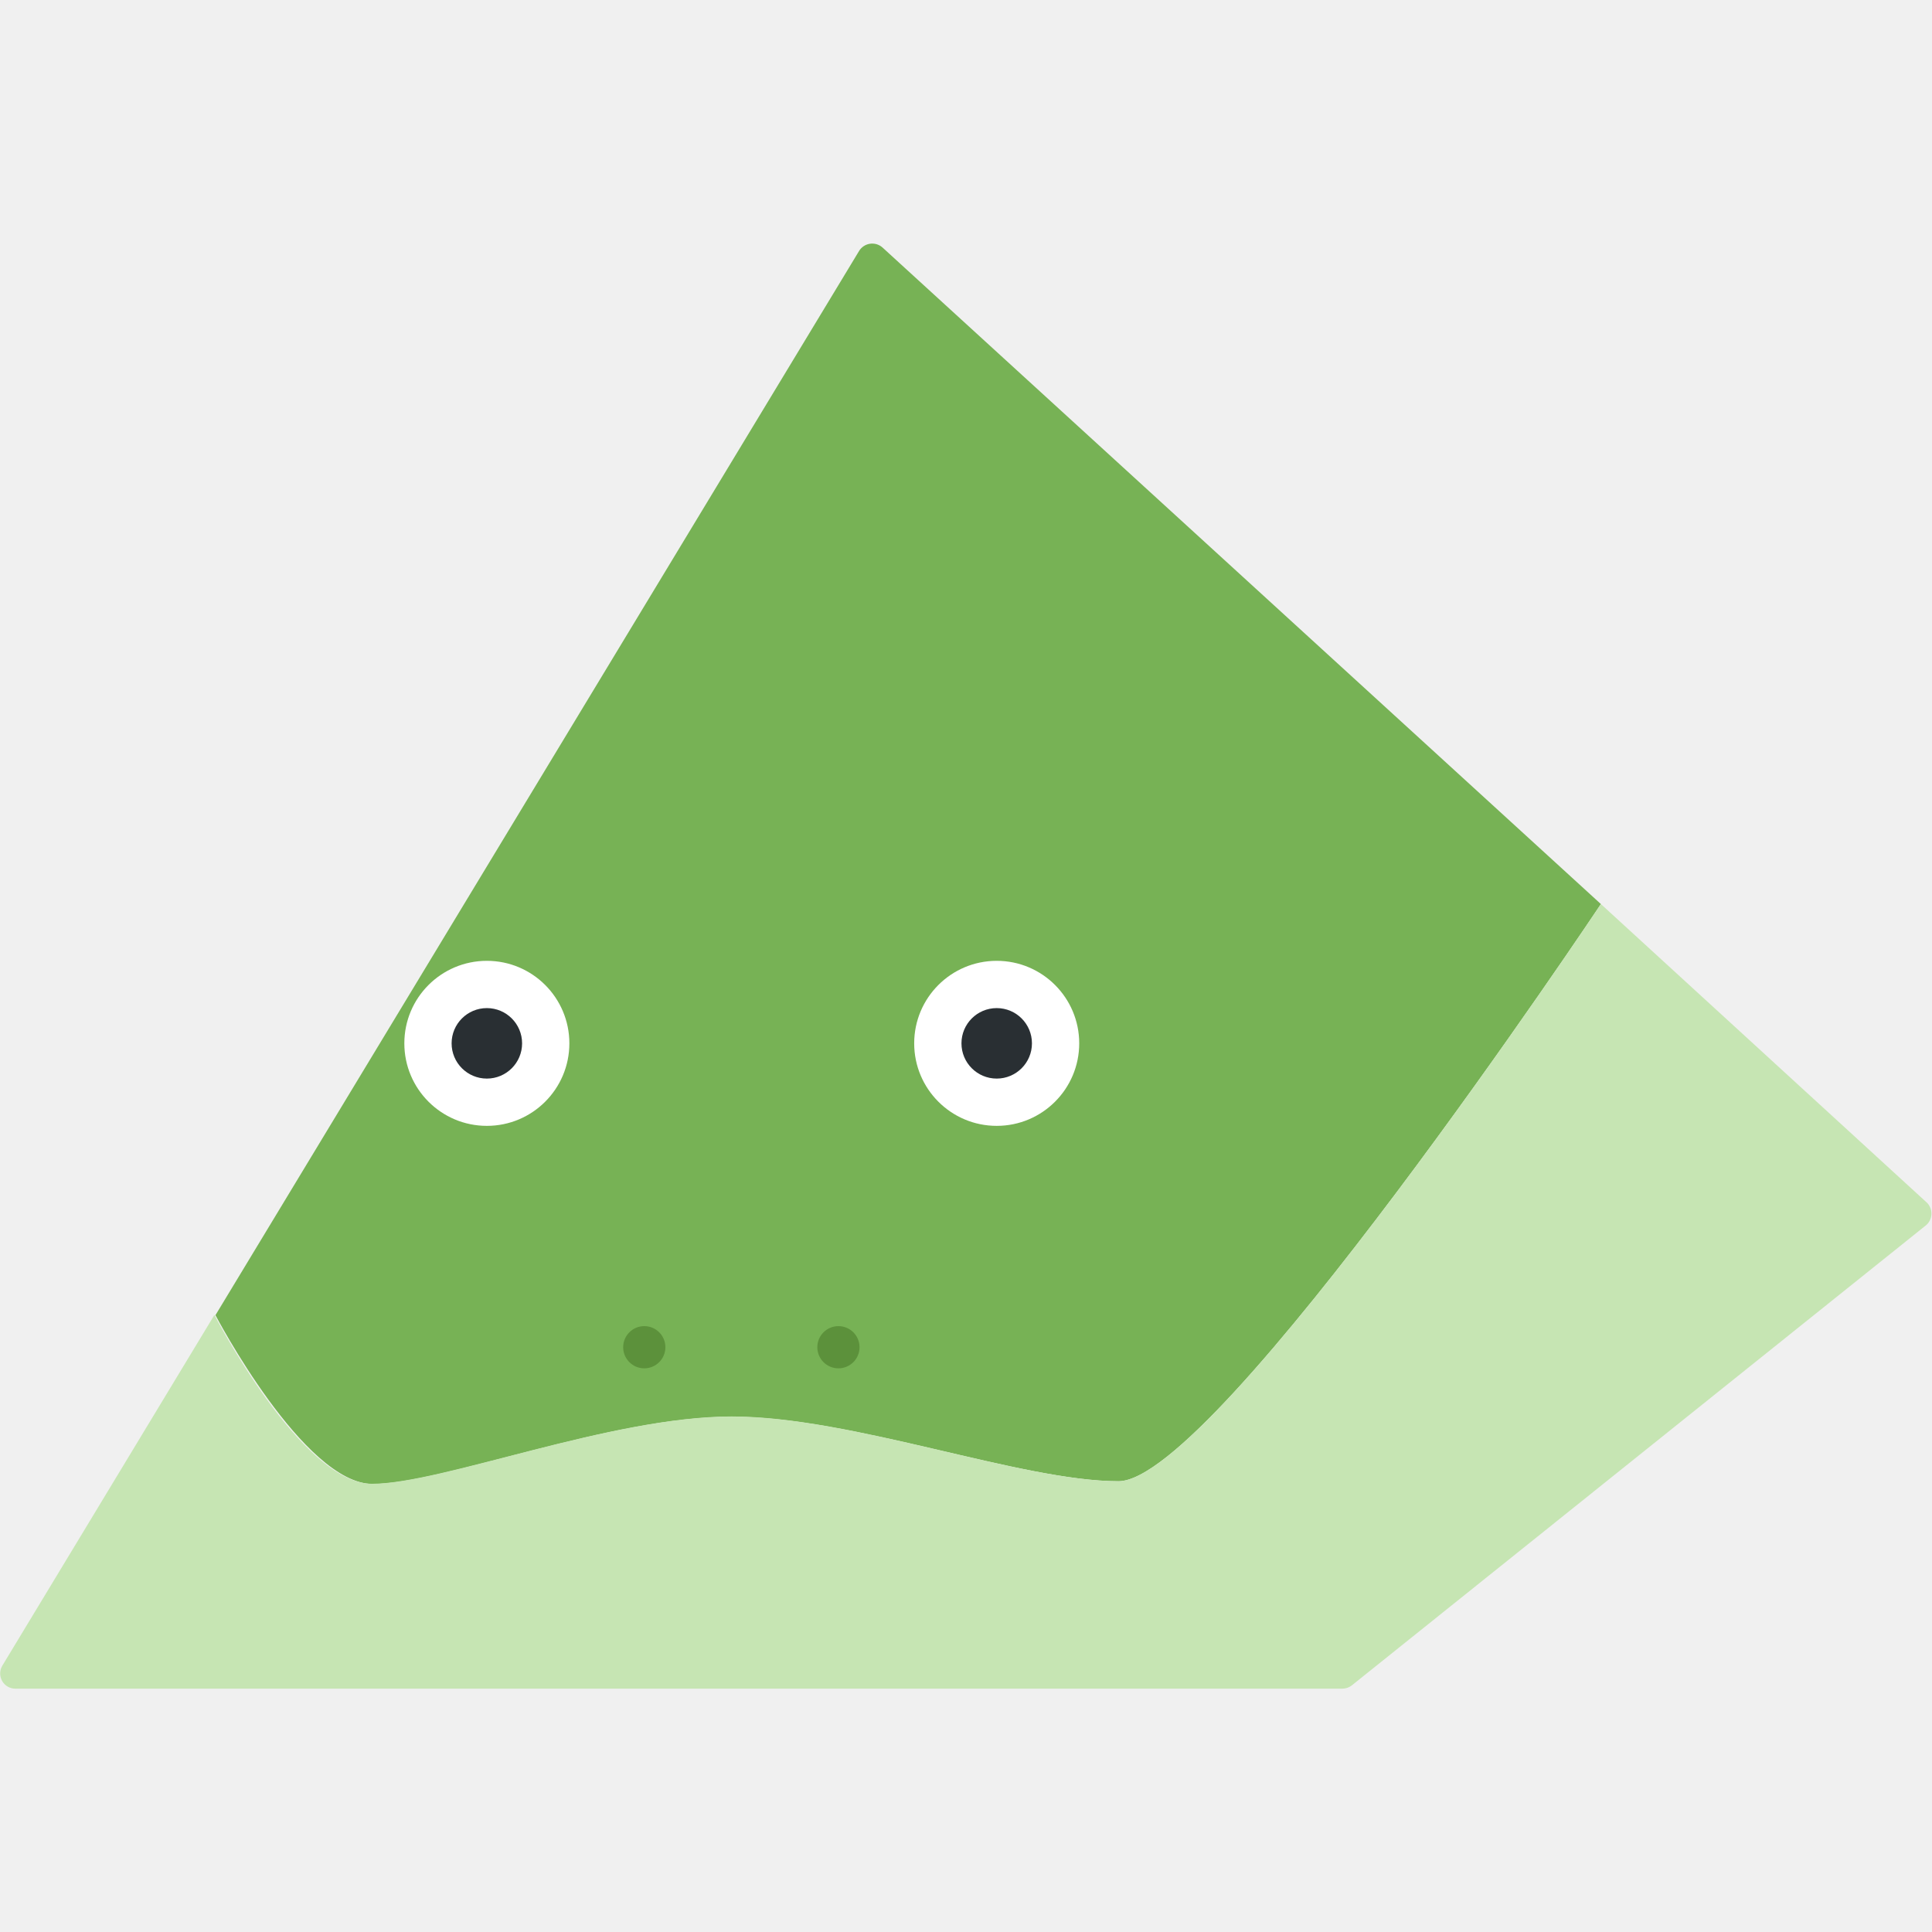
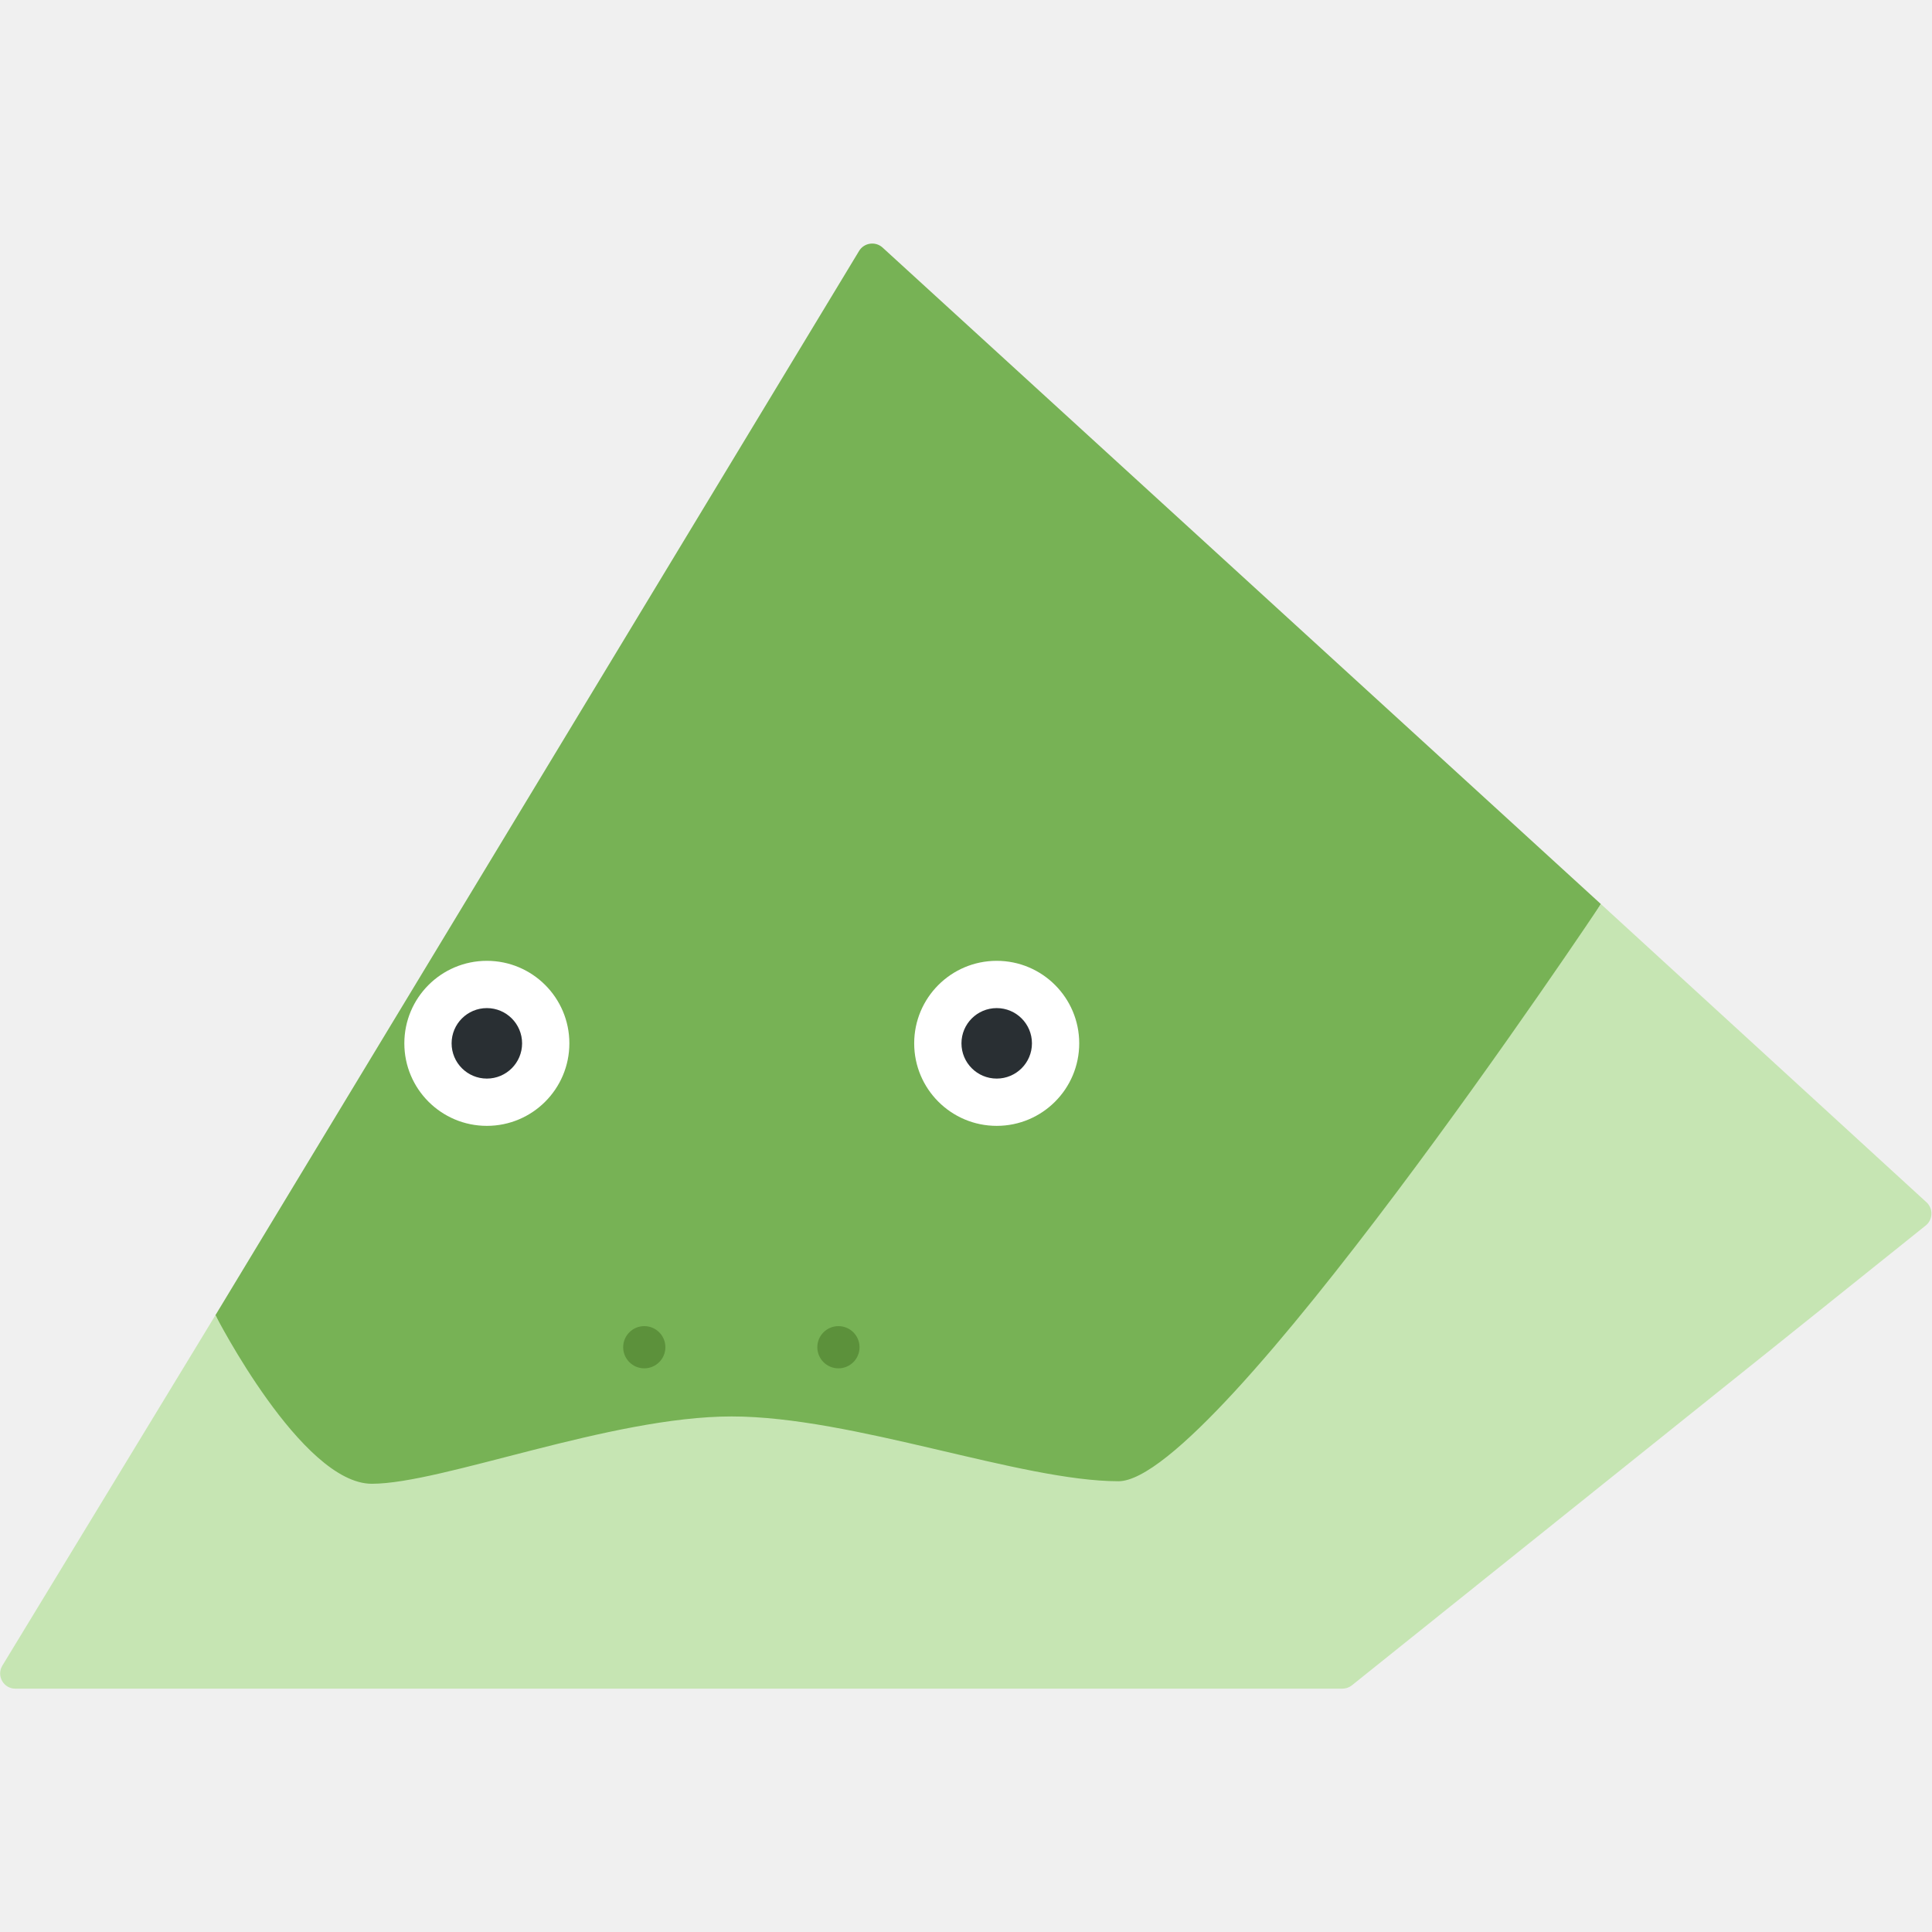
- <svg xmlns="http://www.w3.org/2000/svg" viewBox="0 0 91.55 91.55">
-   <defs>
-     <style>.cls-1{fill:#77b255;}.cls-2{fill:#c6e5b3;}.cls-3{fill:#fff;}.cls-4{fill:#292f33;}.cls-5{fill:#5c913b;}.cls-6{fill:none;}</style>
+ <svg xmlns="http://www.w3.org/2000/svg" viewBox="0 0 91.55 91.55" version="1.1" id="svg26">
+   <defs id="defs4">
+     <style id="style2">.cls-1{fill:#77b255;}.cls-2{fill:#c6e5b3;}.cls-3{fill:#fff;}.cls-4{fill:#292f33;}.cls-5{fill:#5c913b;}.cls-6{fill:none;}</style>
  </defs>
  <g id="Ebene_2" data-name="Ebene 2">
    <g id="Ebene_1-2" data-name="Ebene 1">
-       <path class="cls-1" d="M75.86,42.84S57.63,70.19,53,70.19s-12.59-3.06-18.33-3.06-13.73,3.19-17,3.19-7.46-8-7.46-8l30.5-50.43a.73.73,0,0,1,1.11-.16Z" />
-       <path class="cls-2" d="M91.28,58.05,64.05,79.87a.74.74,0,0,1-.45.15H.73a.72.72,0,0,1-.62-1.09L10.16,62.31s4.13,8,7.46,8,11.31-3.19,17.05-3.19S48.37,70.19,53,70.19,75.86,42.84,75.86,42.84L91.32,57A.73.73,0,0,1,91.28,58.05Z" />
-       <circle class="cls-3" cx="47.23" cy="49.44" r="3.91" />
-       <circle class="cls-4" cx="47.23" cy="49.44" r="1.67" />
-       <circle class="cls-3" cx="23.07" cy="49.44" r="3.91" />
-       <circle class="cls-4" cx="23.07" cy="49.44" r="1.67" />
-       <circle class="cls-5" cx="30.53" cy="63.84" r="1" />
-       <circle class="cls-5" cx="39.73" cy="63.84" r="1" />
-       <rect class="cls-6" width="91.55" height="91.55" />
+       <path class="cls-1" d="m 75.86,42.84 c 0,0 -18.23,29.875 -22.86,29.875 -4.63,0 -12.59,-3.148 -18.33,-3.148 -5.74,0 -13.73,2.455 -17,2.455 -3.27,0 -7.46,-9.703 -7.46,-9.703 l 30.5,-50.43 c 0.239,-0.388 0.771,-0.465 1.11,-0.16 z" id="path6" />
+       <path class="cls-2" d="M 91.28,58.05 64.05,79.87 c -0.129,0.098 -0.288,0.151 -0.45,0.15 H 0.73 c -0.56,0.002 -0.908,-0.609 -0.62,-1.09 l 10.1,-16.61 c 0,0 4.08,7.99 7.41,7.99 3.33,0 11.31,-3.19 17.05,-3.19 5.74,0 13.7,3.07 18.33,3.07 4.63,0 22.86,-27.35 22.86,-27.35 L 91.32,57 c 0.286,0.298 0.268,0.774 -0.04,1.05 z" id="path8" />
+       <circle class="cls-3" cx="47.23" cy="49.44" r="3.91" id="circle10" />
+       <circle class="cls-4" cx="47.23" cy="49.44" r="1.67" id="circle12" />
+       <circle class="cls-3" cx="23.07" cy="49.44" r="3.91" id="circle14" />
+       <circle class="cls-4" cx="23.07" cy="49.44" r="1.67" id="circle16" />
+       <circle class="cls-5" cx="30.53" cy="63.84" r="1" id="circle18" />
+       <circle class="cls-5" cx="39.73" cy="63.84" r="1" id="circle20" />
+       <rect class="cls-6" width="91.55" height="91.55" id="rect22" x="0" y="0" />
    </g>
  </g>
</svg>
